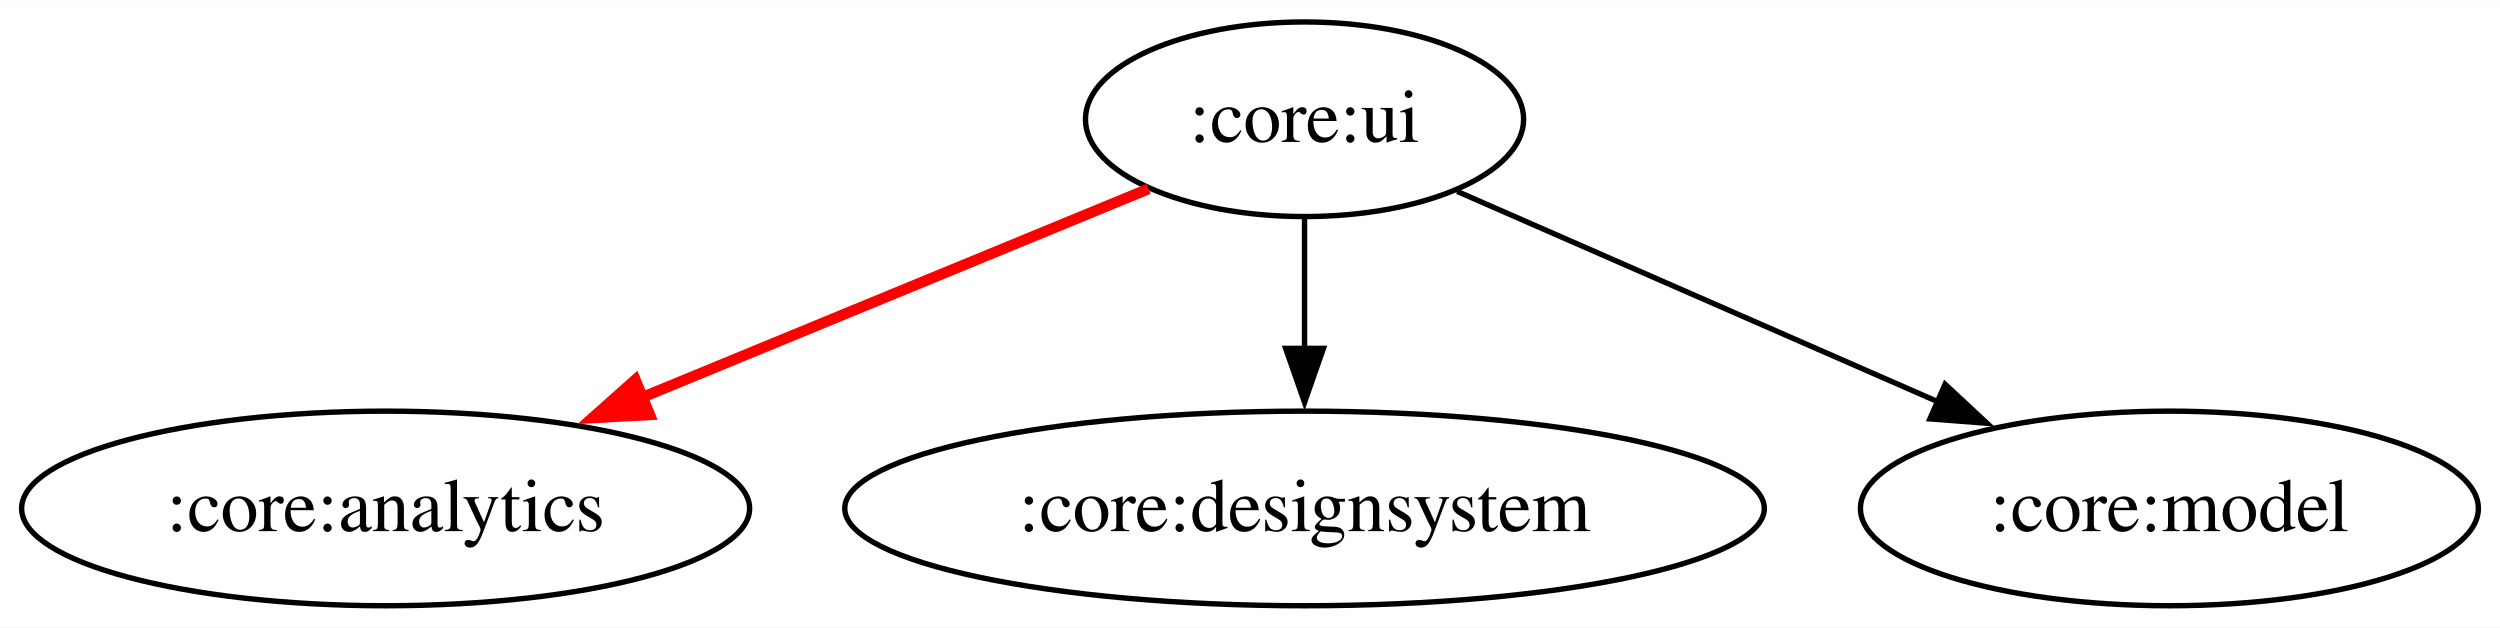
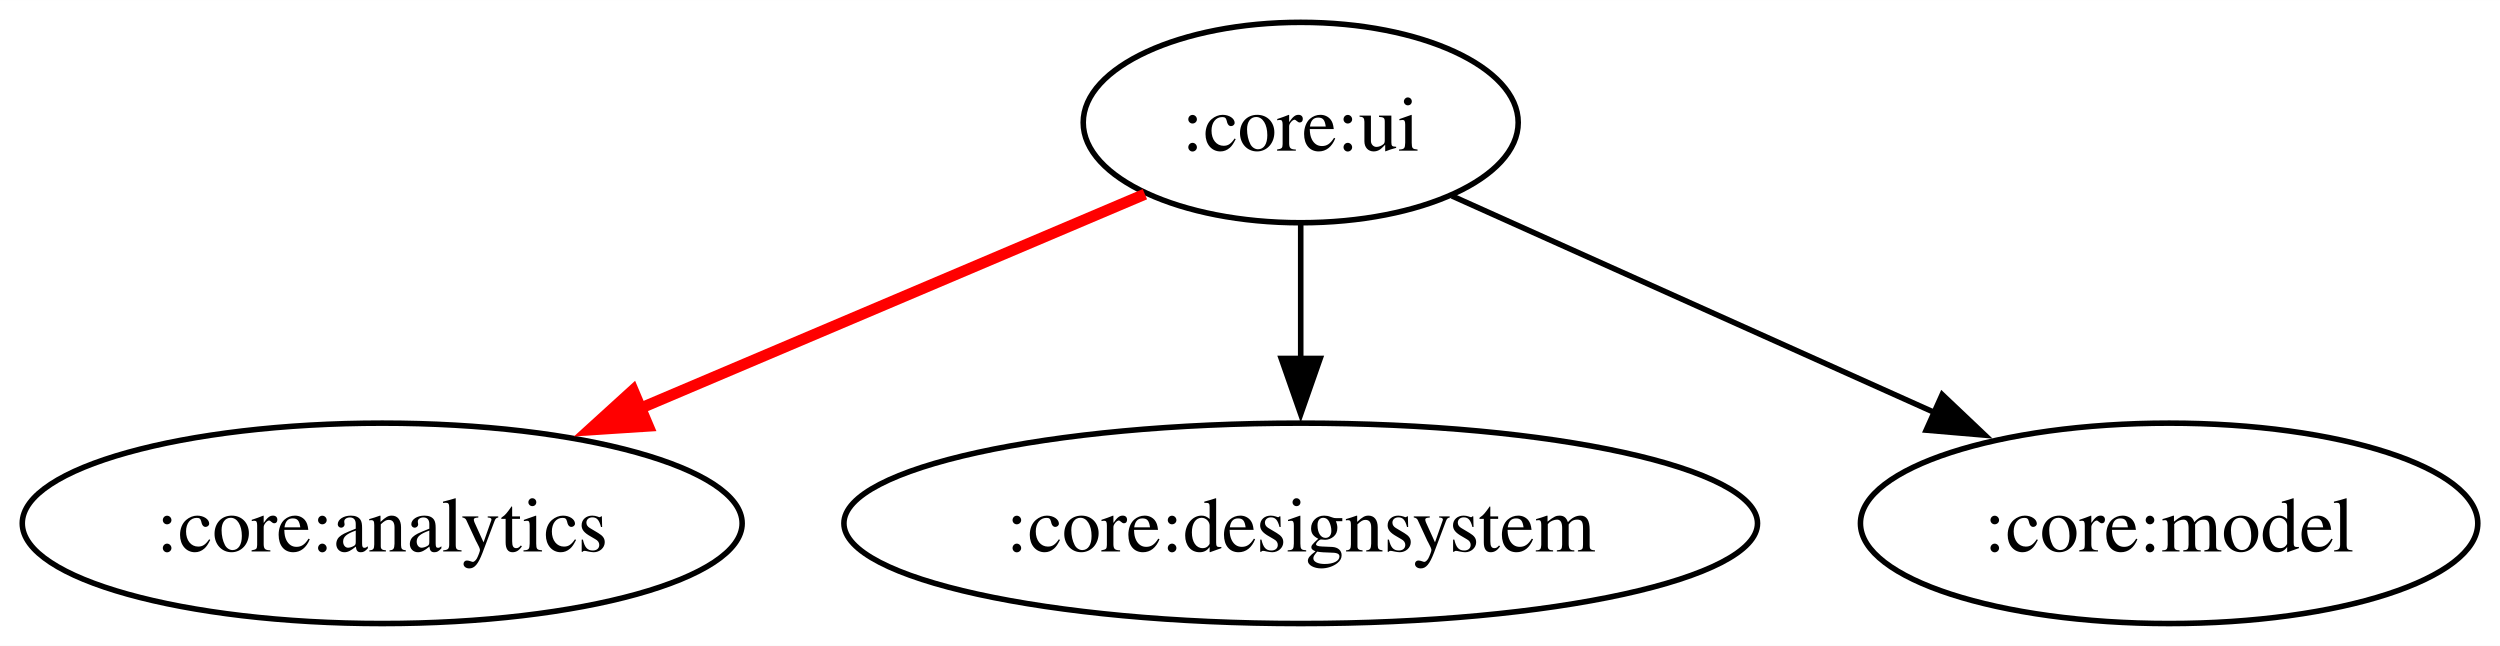
- <svg xmlns="http://www.w3.org/2000/svg" width="616" height="116pt" viewBox="0 0 462.5 116">
+ <svg xmlns="http://www.w3.org/2000/svg" width="449pt" height="116pt" viewBox="0 0 449.1 116">
  <g class="graph">
-     <path fill="#fff" d="M0 116V0h462.5v116z" />
+     <path fill="#fff" d="M0 116V0h449.1v116z" />
    <g class="node" transform="translate(4 112)">
-       <ellipse cx="237.34" cy="-90" fill="none" stroke="#000" rx="40.53" ry="18" />
-       <text x="237.34" y="-85.8" font-family="Times,serif" font-size="14" text-anchor="middle">:core:ui</text>
+       <ellipse cx="229.66" cy="-90" fill="none" stroke="#000" rx="39.07" ry="18" />
+       <text x="229.66" y="-84.95" font-family="Times,serif" font-size="14" text-anchor="middle">:core:ui</text>
    </g>
    <g class="node" transform="translate(4 112)">
-       <ellipse cx="67.34" cy="-18" fill="none" stroke="#000" rx="67.34" ry="18" />
-       <text x="67.34" y="-13.8" font-family="Times,serif" font-size="14" text-anchor="middle">:core:analytics</text>
+       <ellipse cx="64.66" cy="-18" fill="none" stroke="#000" rx="64.66" ry="18" />
+       <text x="64.66" y="-12.95" font-family="Times,serif" font-size="14" text-anchor="middle">:core:analytics</text>
    </g>
    <g stroke="red" stroke-width="2" class="edge">
-       <path fill="none" d="M212.5 34.87c-26.1 10.75-64.98 26.76-95.34 39.26" />
-       <path fill="red" d="m120.2 76.67-10.58.57 7.91-7.04z" />
+       <path fill="none" d="M205.67 34.87c-25.22 10.7-62.75 26.62-92.15 39.1" />
+       <path fill="red" d="m116.45 76.53-10.57.68 7.84-7.13z" />
    </g>
    <g class="node" transform="translate(4 112)">
-       <ellipse cx="237.34" cy="-18" fill="none" stroke="#000" rx="85.06" ry="18" />
-       <text x="237.34" y="-13.8" font-family="Times,serif" font-size="14" text-anchor="middle">:core:designsystem</text>
+       <ellipse cx="229.66" cy="-18" fill="none" stroke="#000" rx="82.06" ry="18" />
+       <text x="229.66" y="-12.95" font-family="Times,serif" font-size="14" text-anchor="middle">:core:designsystem</text>
    </g>
    <g stroke="#000" class="edge">
-       <path fill="none" d="M241.34 40.3v24.16" />
-       <path d="m244.84 64.38-3.5 10-3.5-10z" />
+       <path fill="none" d="M233.66 40.3v24.16" />
+       <path d="m237.16 64.38-3.5 10-3.5-10z" />
    </g>
    <g class="node" transform="translate(4 112)">
-       <ellipse cx="397.34" cy="-18" fill="none" stroke="#000" rx="57.16" ry="18" />
-       <text x="397.34" y="-13.8" font-family="Times,serif" font-size="14" text-anchor="middle">:core:model</text>
+       <ellipse cx="385.66" cy="-18" fill="none" stroke="#000" rx="55.45" ry="18" />
+       <text x="385.66" y="-12.95" font-family="Times,serif" font-size="14" text-anchor="middle">:core:model</text>
    </g>
    <g stroke="#000" class="edge">
-       <path fill="none" d="M269.58 35.35c24.66 10.79 60.82 26.61 89.02 38.95" />
-       <path d="m359.84 71.02 7.76 7.22-10.57-.81z" />
+       <path fill="none" d="m260.83 35.19 86.97 39.03" />
+       <path d="m348.89 70.87 7.69 7.29-10.56-.9z" />
    </g>
  </g>
</svg>
